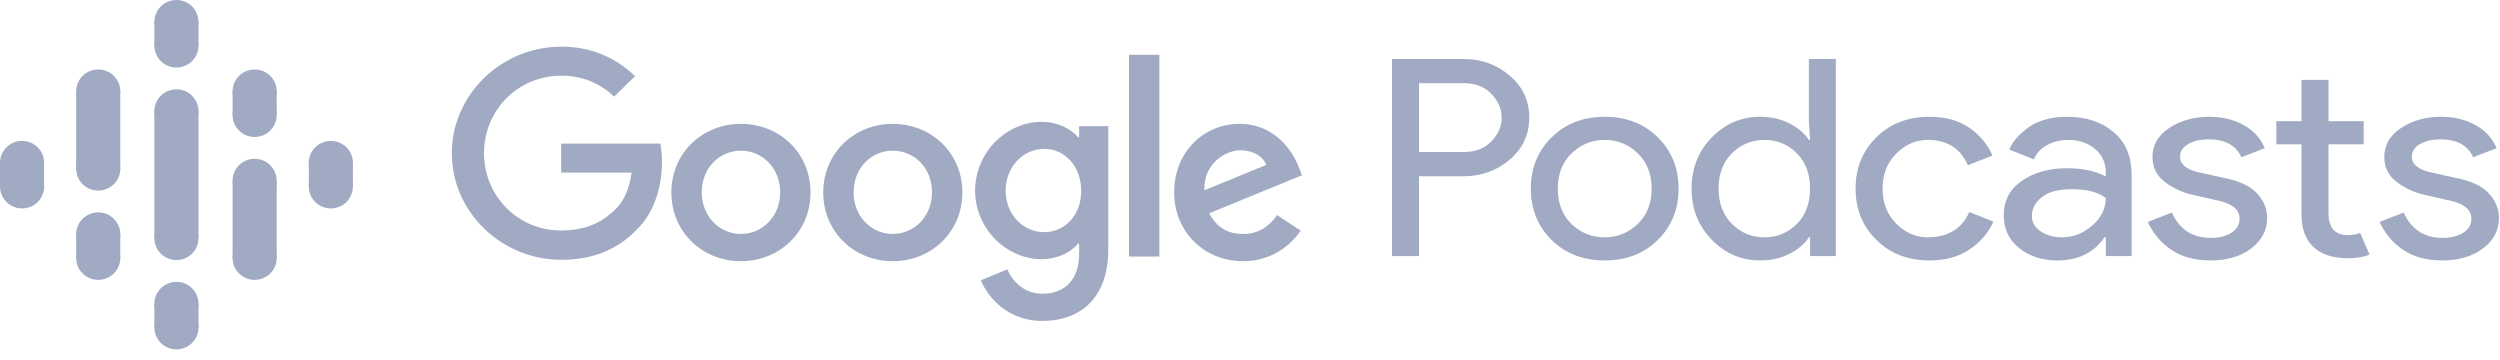
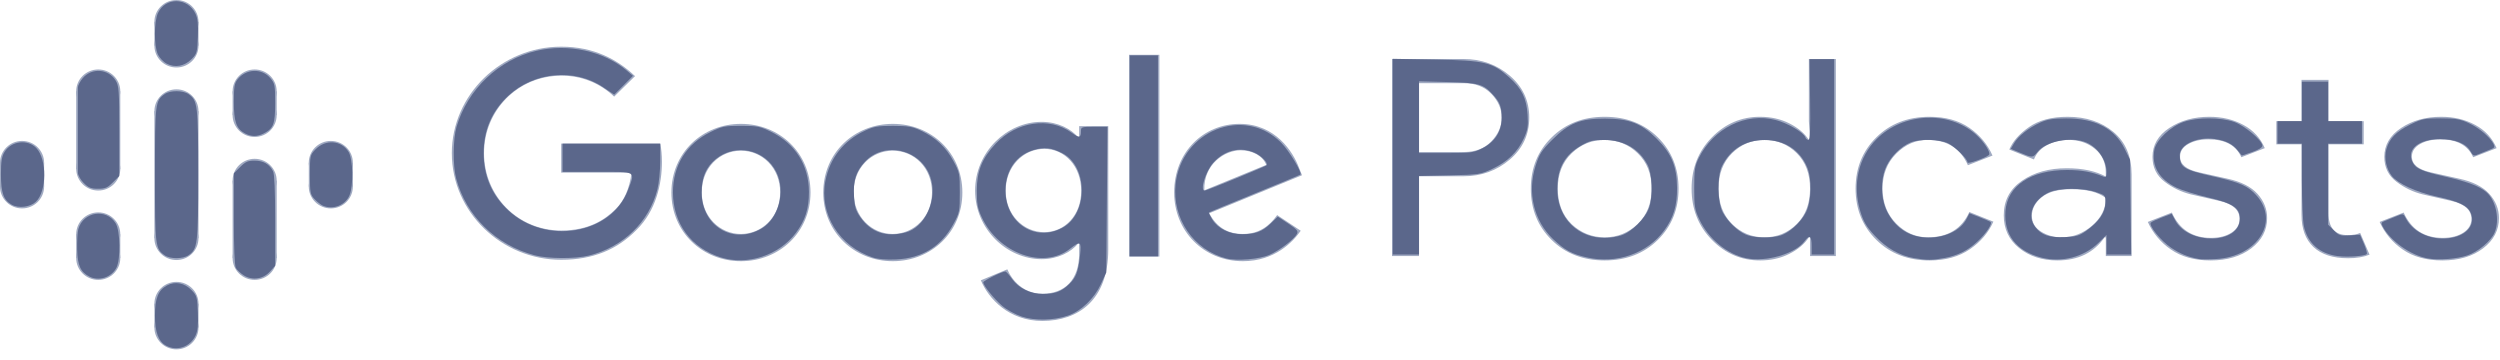
- <svg xmlns="http://www.w3.org/2000/svg" width="125" height="18">
-   <defs>
-     <filter id="a">
-       <feColorMatrix in="SourceGraphic" values="0 0 0 0 0.353 0 0 0 0 0.4 0 0 0 0 0.541 0 0 0 1 0" />
+ <svg xmlns="http://www.w3.org/2000/svg" width="125" height="18" version="1.1" id="svg71">
+   <defs id="defs5">
+     <filter id="a" x="0" y="0" width="1" height="1">
+       <feColorMatrix in="SourceGraphic" values="0 0 0 0 0.353 0 0 0 0 0.4 0 0 0 0 0.541 0 0 0 1 0" id="feColorMatrix2" />
    </filter>
  </defs>
-   <g transform="translate(-255 -6)" filter="url(#a)" fill="none" fill-rule="evenodd">
-     <g fill-rule="nonzero">
-       <g transform="translate(255 6)">
-         <path fill="#FAB908" d="M7.72 11.91h2.205V5.558H7.719v3.705z" />
-         <ellipse fill="#0066D9" cx="1.103" cy="8.138" rx="1.103" ry="1.092" />
-         <ellipse fill="#0066D9" cx="1.103" cy="9.329" rx="1.103" ry="1.092" />
-         <path fill="#0066D9" d="M0 8.138h2.205v1.191H0z" />
-         <ellipse fill="#4285F4" cx="16.541" cy="9.329" rx="1.103" ry="1.092" />
-         <ellipse fill="#4285F4" cx="16.541" cy="8.138" rx="1.103" ry="1.092" />
-         <path fill="#4285F4" d="M17.644 9.33H15.44V8.139h2.205z" />
-         <ellipse fill="#EA4335" cx="4.912" cy="11.711" rx="1.103" ry="1.092" />
-         <ellipse fill="#EA4335" cx="4.912" cy="12.902" rx="1.103" ry="1.092" />
-         <path fill="#EA4335" d="M3.809 11.711h2.205v1.191H3.809z" />
-         <ellipse fill="#EA4335" cx="4.912" cy="4.565" rx="1.103" ry="1.092" />
-         <ellipse fill="#EA4335" cx="4.912" cy="8.436" rx="1.103" ry="1.092" />
-         <path fill="#EA4335" d="M3.809 4.565h2.205v3.896H3.809z" />
-         <ellipse fill="#34A853" cx="12.732" cy="5.756" rx="1.103" ry="1.092" />
-         <ellipse fill="#34A853" cx="12.732" cy="4.565" rx="1.103" ry="1.092" />
-         <path fill="#34A853" d="M13.834 5.757H11.63V4.566h2.205z" />
-         <ellipse fill="#FAB908" cx="8.822" cy="2.283" rx="1.103" ry="1.092" />
-         <ellipse fill="#FAB908" cx="8.822" cy="1.092" rx="1.103" ry="1.092" />
-         <path fill="#FAB908" d="M9.925 2.282H7.72v-1.19h2.205z" />
-         <ellipse fill="#FAB908" cx="8.822" cy="16.376" rx="1.103" ry="1.092" />
-         <ellipse fill="#FAB908" cx="8.822" cy="15.185" rx="1.103" ry="1.092" />
-         <path fill="#FAB908" d="M9.925 16.376H7.72v-1.19h2.205z" />
-         <ellipse fill="#34A853" cx="12.732" cy="12.902" rx="1.103" ry="1.092" />
-         <ellipse fill="#34A853" cx="12.732" cy="9.032" rx="1.103" ry="1.092" />
-         <path fill="#34A853" d="M13.834 12.902H11.63v-3.87h2.205z" />
-         <ellipse fill="#FAB908" cx="8.822" cy="5.558" rx="1.103" ry="1.092" />
-         <ellipse fill="#FAB908" cx="8.822" cy="11.91" rx="1.103" ry="1.092" />
+   <g transform="translate(-255 -6)" filter="url(#a)" fill="none" fill-rule="evenodd" id="g69">
+     <g fill-rule="nonzero" id="g67">
+       <g transform="translate(255 6)" id="g61">
+         <path fill="#FAB908" d="M7.72 11.91h2.205V5.558H7.719v3.705z" id="path7" />
+         <ellipse fill="#0066D9" cx="1.103" cy="8.138" rx="1.103" ry="1.092" id="ellipse9" />
+         <ellipse fill="#0066D9" cx="1.103" cy="9.329" rx="1.103" ry="1.092" id="ellipse11" />
+         <path fill="#0066D9" d="M0 8.138h2.205v1.191H0z" id="path13" />
+         <ellipse fill="#4285F4" cx="16.541" cy="9.329" rx="1.103" ry="1.092" id="ellipse15" />
+         <ellipse fill="#4285F4" cx="16.541" cy="8.138" rx="1.103" ry="1.092" id="ellipse17" />
+         <path fill="#4285F4" d="M17.644 9.33H15.44V8.139h2.205z" id="path19" />
+         <ellipse fill="#EA4335" cx="4.912" cy="11.711" rx="1.103" ry="1.092" id="ellipse21" />
+         <ellipse fill="#EA4335" cx="4.912" cy="12.902" rx="1.103" ry="1.092" id="ellipse23" />
+         <path fill="#EA4335" d="M3.809 11.711h2.205v1.191H3.809z" id="path25" />
+         <ellipse fill="#EA4335" cx="4.912" cy="4.565" rx="1.103" ry="1.092" id="ellipse27" />
+         <ellipse fill="#EA4335" cx="4.912" cy="8.436" rx="1.103" ry="1.092" id="ellipse29" />
+         <path fill="#EA4335" d="M3.809 4.565h2.205v3.896H3.809z" id="path31" />
+         <ellipse fill="#34A853" cx="12.732" cy="5.756" rx="1.103" ry="1.092" id="ellipse33" />
+         <ellipse fill="#34A853" cx="12.732" cy="4.565" rx="1.103" ry="1.092" id="ellipse35" />
+         <path fill="#34A853" d="M13.834 5.757H11.63V4.566h2.205z" id="path37" />
+         <ellipse fill="#FAB908" cx="8.822" cy="2.283" rx="1.103" ry="1.092" id="ellipse39" />
+         <ellipse fill="#FAB908" cx="8.822" cy="1.092" rx="1.103" ry="1.092" id="ellipse41" />
+         <path fill="#FAB908" d="M9.925 2.282H7.72v-1.19h2.205z" id="path43" />
+         <ellipse fill="#FAB908" cx="8.822" cy="16.376" rx="1.103" ry="1.092" id="ellipse45" />
+         <ellipse fill="#FAB908" cx="8.822" cy="15.185" rx="1.103" ry="1.092" id="ellipse47" />
+         <path fill="#FAB908" d="M9.925 16.376H7.72v-1.19h2.205z" id="path49" />
+         <ellipse fill="#34A853" cx="12.732" cy="12.902" rx="1.103" ry="1.092" id="ellipse51" />
+         <ellipse fill="#34A853" cx="12.732" cy="9.032" rx="1.103" ry="1.092" id="ellipse53" />
+         <path fill="#34A853" d="M13.834 12.902H11.63v-3.87h2.205z" id="path55" />
+         <ellipse fill="#FAB908" cx="8.822" cy="5.558" rx="1.103" ry="1.092" id="ellipse57" />
+         <ellipse fill="#FAB908" cx="8.822" cy="11.91" rx="1.103" ry="1.092" id="ellipse59" />
      </g>
-       <path d="M325.95 18.802h-1.349V8.95h3.578c.89 0 1.659.278 2.309.833.65.555.975 1.254.975 2.098 0 .844-.325 1.544-.975 2.099-.65.555-1.42.833-2.31.833h-2.228v3.99zm0-5.201h2.258c.567 0 1.021-.18 1.364-.537.342-.358.513-.752.513-1.184 0-.43-.171-.825-.513-1.183-.343-.358-.797-.537-1.364-.537h-2.258v3.44zm6.631-.73c.694-.688 1.579-1.032 2.654-1.032s1.96.342 2.654 1.025c.694.684 1.04 1.54 1.04 2.567 0 1.027-.346 1.883-1.04 2.566-.694.684-1.579 1.025-2.654 1.025s-1.96-.341-2.654-1.025c-.694-.683-1.04-1.539-1.04-2.566 0-1.028.346-1.88 1.04-2.56zm.997 4.335c.47.44 1.022.66 1.657.66s1.185-.222 1.65-.667c.464-.445.696-1.034.696-1.768s-.232-1.324-.697-1.769a2.304 2.304 0 00-1.649-.667c-.635 0-1.185.223-1.65.667-.464.445-.696 1.035-.696 1.769s.23 1.325.69 1.775zm9.417 1.816c-.929 0-1.73-.344-2.404-1.032-.675-.688-1.012-1.54-1.012-2.56 0-1.018.337-1.87 1.012-2.559.674-.688 1.475-1.032 2.404-1.032.547 0 1.039.11 1.473.33.435.22.76.496.975.826h.06l-.06-.936V8.95h1.35v9.853h-1.29v-.936h-.06c-.215.33-.54.606-.975.826-.434.22-.926.33-1.473.33zm.22-1.156c.635 0 1.175-.22 1.62-.66.445-.44.667-1.032.667-1.775 0-.743-.222-1.335-.667-1.775a2.217 2.217 0 00-1.62-.66c-.626 0-1.163.222-1.613.666-.45.445-.674 1.035-.674 1.769s.225 1.323.674 1.768c.45.445.987.667 1.613.667zm8.258 1.156c-1.075 0-1.96-.341-2.653-1.025-.694-.683-1.041-1.539-1.041-2.566 0-1.028.347-1.883 1.04-2.567.695-.683 1.58-1.025 2.654-1.025.802 0 1.467.184 1.994.55.528.368.914.83 1.159 1.39l-1.232.482c-.371-.844-1.04-1.266-2.009-1.266-.596 0-1.121.23-1.576.688-.454.459-.681 1.041-.681 1.748 0 .706.227 1.289.681 1.747.455.46.98.688 1.576.688 1.007 0 1.701-.422 2.082-1.266l1.203.482c-.245.55-.638 1.012-1.18 1.383-.543.372-1.215.557-2.017.557zm6.397 0c-.762 0-1.4-.206-1.913-.619-.514-.413-.77-.959-.77-1.637 0-.734.303-1.31.909-1.727.606-.418 1.354-.627 2.243-.627.792 0 1.442.138 1.95.413v-.192c0-.496-.18-.893-.542-1.19-.362-.299-.807-.448-1.335-.448-.39 0-.745.087-1.063.262-.317.174-.535.412-.652.715l-1.232-.495c.167-.404.494-.778.983-1.122.488-.344 1.134-.516 1.935-.516.919 0 1.681.252 2.287.757.606.505.91 1.216.91 2.133v4.073h-1.29v-.936h-.06c-.537.771-1.324 1.156-2.36 1.156zm.22-1.156c.557 0 1.063-.194 1.517-.584.455-.39.682-.851.682-1.383-.381-.294-.953-.44-1.715-.44-.655 0-1.149.132-1.481.398-.332.266-.499.578-.499.936 0 .33.152.592.455.785.303.192.65.288 1.04.288zm7.437 1.156c-.801 0-1.463-.183-1.986-.55a3.298 3.298 0 01-1.151-1.376l1.202-.468c.381.844 1.031 1.266 1.95 1.266.42 0 .765-.087 1.034-.261.268-.175.403-.404.403-.688 0-.44-.328-.739-.983-.895l-1.451-.33a3.545 3.545 0 01-1.305-.626c-.41-.308-.616-.723-.616-1.246 0-.596.281-1.08.843-1.452.562-.371 1.23-.557 2.002-.557.635 0 1.202.135 1.7.406.499.27.856.658 1.07 1.163l-1.172.454c-.264-.596-.811-.894-1.642-.894-.401 0-.738.078-1.012.234-.274.155-.41.366-.41.633 0 .385.317.646.953.784l1.422.316c.674.147 1.173.4 1.495.757.323.358.484.762.484 1.211 0 .606-.264 1.11-.792 1.514-.528.404-1.207.605-2.038.605zm6.866-.11c-.753 0-1.327-.188-1.723-.564-.396-.376-.594-.908-.594-1.596v-3.537h-1.26V12.06h1.26V9.995h1.35v2.064h1.759v1.156h-1.76v3.44c0 .734.323 1.101.968 1.101.244 0 .45-.036.616-.11l.469 1.087c-.293.12-.655.18-1.085.18zm4.725.11c-.801 0-1.464-.183-1.987-.55a3.298 3.298 0 01-1.15-1.376l1.202-.468c.381.844 1.031 1.266 1.95 1.266.42 0 .765-.087 1.033-.261.27-.175.404-.404.404-.688 0-.44-.328-.739-.983-.895l-1.451-.33a3.545 3.545 0 01-1.305-.626c-.41-.308-.616-.723-.616-1.246 0-.596.281-1.08.843-1.452.562-.371 1.23-.557 2.001-.557.636 0 1.203.135 1.701.406.499.27.855.658 1.07 1.163l-1.172.454c-.264-.596-.812-.894-1.643-.894-.4 0-.737.078-1.011.234-.274.155-.41.366-.41.633 0 .385.317.646.952.784l1.422.316c.675.147 1.173.4 1.496.757.322.358.484.762.484 1.211 0 .606-.264 1.11-.792 1.514-.528.404-1.207.605-2.038.605z" fill="#6A6C6F" />
-       <path d="M277.59 13.666c0-2.946 2.494-5.333 5.47-5.333 1.641 0 2.81.64 3.693 1.473l-1.046 1.026a3.732 3.732 0 00-2.648-1.046c-2.165 0-3.858 1.727-3.858 3.87 0 2.144 1.693 3.87 3.858 3.87 1.406 0 2.206-.558 2.72-1.066.42-.417.697-1.016.8-1.829h-3.52V13.18h4.956c.051.264.082.569.082.914 0 1.097-.297 2.448-1.272 3.403-.954.975-2.165 1.493-3.766 1.493-2.975 0-5.468-2.387-5.468-5.323zm14.458-1.473c1.918 0 3.478 1.443 3.478 3.434 0 1.98-1.56 3.433-3.478 3.433-1.92 0-3.479-1.452-3.479-3.433 0-1.991 1.56-3.434 3.479-3.434zm0 5.506c1.046 0 1.96-.853 1.96-2.082 0-1.24-.914-2.083-1.96-2.083-1.057 0-1.96.843-1.96 2.083 0 1.229.913 2.082 1.96 2.082zm7.592-5.506c1.919 0 3.479 1.443 3.479 3.434 0 1.98-1.56 3.433-3.479 3.433-1.918 0-3.478-1.452-3.478-3.433 0-1.991 1.56-3.434 3.478-3.434zm0 5.506c1.047 0 1.96-.853 1.96-2.082 0-1.24-.903-2.083-1.96-2.083s-1.96.843-1.96 2.083c0 1.229.914 2.082 1.96 2.082zm9.317-5.394h1.457v6.166c0 2.54-1.509 3.576-3.294 3.576-1.683 0-2.698-1.118-3.078-2.032l1.324-.548c.236.558.81 1.219 1.744 1.219 1.139 0 1.847-.701 1.847-2.012v-.497h-.052c-.338.416-.995.782-1.826.782-1.734 0-3.324-1.504-3.324-3.424 0-1.94 1.59-3.443 3.324-3.443.831 0 1.488.365 1.826.772h.052v-.559zm-1.744 5.303c1.036 0 1.857-.864 1.846-2.073 0-1.208-.81-2.092-1.846-2.092-1.047 0-1.93.884-1.93 2.092 0 1.2.883 2.073 1.93 2.073zm4.237 1.219V8.74h1.519v10.087h-1.519zm5.695-1.128c.78 0 1.313-.376 1.713-.945l1.18.783c-.39.558-1.303 1.523-2.893 1.523-1.97 0-3.438-1.513-3.438-3.433 0-2.042 1.488-3.434 3.273-3.434 1.796 0 2.678 1.412 2.966 2.184l.154.386-4.638 1.9c.359.68.903 1.036 1.683 1.036zm-.113-4.185c-.78 0-1.857.68-1.816 2.001l3.098-1.27c-.164-.436-.677-.731-1.282-.731z" fill="#65696D" />
+       <path d="M325.95 18.802h-1.349V8.95h3.578c.89 0 1.659.278 2.309.833.65.555.975 1.254.975 2.098 0 .844-.325 1.544-.975 2.099-.65.555-1.42.833-2.31.833h-2.228v3.99zm0-5.201h2.258c.567 0 1.021-.18 1.364-.537.342-.358.513-.752.513-1.184 0-.43-.171-.825-.513-1.183-.343-.358-.797-.537-1.364-.537h-2.258v3.44zm6.631-.73c.694-.688 1.579-1.032 2.654-1.032s1.96.342 2.654 1.025c.694.684 1.04 1.54 1.04 2.567 0 1.027-.346 1.883-1.04 2.566-.694.684-1.579 1.025-2.654 1.025s-1.96-.341-2.654-1.025c-.694-.683-1.04-1.539-1.04-2.566 0-1.028.346-1.88 1.04-2.56zm.997 4.335c.47.44 1.022.66 1.657.66s1.185-.222 1.65-.667c.464-.445.696-1.034.696-1.768s-.232-1.324-.697-1.769a2.304 2.304 0 00-1.649-.667c-.635 0-1.185.223-1.65.667-.464.445-.696 1.035-.696 1.769s.23 1.325.69 1.775zm9.417 1.816c-.929 0-1.73-.344-2.404-1.032-.675-.688-1.012-1.54-1.012-2.56 0-1.018.337-1.87 1.012-2.559.674-.688 1.475-1.032 2.404-1.032.547 0 1.039.11 1.473.33.435.22.76.496.975.826h.06l-.06-.936V8.95h1.35v9.853h-1.29v-.936h-.06c-.215.33-.54.606-.975.826-.434.22-.926.33-1.473.33zm.22-1.156c.635 0 1.175-.22 1.62-.66.445-.44.667-1.032.667-1.775 0-.743-.222-1.335-.667-1.775a2.217 2.217 0 00-1.62-.66c-.626 0-1.163.222-1.613.666-.45.445-.674 1.035-.674 1.769s.225 1.323.674 1.768c.45.445.987.667 1.613.667zm8.258 1.156c-1.075 0-1.96-.341-2.653-1.025-.694-.683-1.041-1.539-1.041-2.566 0-1.028.347-1.883 1.04-2.567.695-.683 1.58-1.025 2.654-1.025.802 0 1.467.184 1.994.55.528.368.914.83 1.159 1.39l-1.232.482c-.371-.844-1.04-1.266-2.009-1.266-.596 0-1.121.23-1.576.688-.454.459-.681 1.041-.681 1.748 0 .706.227 1.289.681 1.747.455.46.98.688 1.576.688 1.007 0 1.701-.422 2.082-1.266l1.203.482c-.245.55-.638 1.012-1.18 1.383-.543.372-1.215.557-2.017.557zm6.397 0c-.762 0-1.4-.206-1.913-.619-.514-.413-.77-.959-.77-1.637 0-.734.303-1.31.909-1.727.606-.418 1.354-.627 2.243-.627.792 0 1.442.138 1.95.413v-.192c0-.496-.18-.893-.542-1.19-.362-.299-.807-.448-1.335-.448-.39 0-.745.087-1.063.262-.317.174-.535.412-.652.715l-1.232-.495c.167-.404.494-.778.983-1.122.488-.344 1.134-.516 1.935-.516.919 0 1.681.252 2.287.757.606.505.91 1.216.91 2.133v4.073h-1.29v-.936h-.06c-.537.771-1.324 1.156-2.36 1.156zm.22-1.156c.557 0 1.063-.194 1.517-.584.455-.39.682-.851.682-1.383-.381-.294-.953-.44-1.715-.44-.655 0-1.149.132-1.481.398-.332.266-.499.578-.499.936 0 .33.152.592.455.785.303.192.65.288 1.04.288zm7.437 1.156c-.801 0-1.463-.183-1.986-.55a3.298 3.298 0 01-1.151-1.376l1.202-.468c.381.844 1.031 1.266 1.95 1.266.42 0 .765-.087 1.034-.261.268-.175.403-.404.403-.688 0-.44-.328-.739-.983-.895l-1.451-.33a3.545 3.545 0 01-1.305-.626c-.41-.308-.616-.723-.616-1.246 0-.596.281-1.08.843-1.452.562-.371 1.23-.557 2.002-.557.635 0 1.202.135 1.7.406.499.27.856.658 1.07 1.163l-1.172.454c-.264-.596-.811-.894-1.642-.894-.401 0-.738.078-1.012.234-.274.155-.41.366-.41.633 0 .385.317.646.953.784l1.422.316c.674.147 1.173.4 1.495.757.323.358.484.762.484 1.211 0 .606-.264 1.11-.792 1.514-.528.404-1.207.605-2.038.605zm6.866-.11c-.753 0-1.327-.188-1.723-.564-.396-.376-.594-.908-.594-1.596v-3.537h-1.26V12.06h1.26V9.995h1.35v2.064h1.759v1.156h-1.76v3.44c0 .734.323 1.101.968 1.101.244 0 .45-.036.616-.11l.469 1.087c-.293.12-.655.18-1.085.18zm4.725.11c-.801 0-1.464-.183-1.987-.55a3.298 3.298 0 01-1.15-1.376l1.202-.468c.381.844 1.031 1.266 1.95 1.266.42 0 .765-.087 1.033-.261.27-.175.404-.404.404-.688 0-.44-.328-.739-.983-.895l-1.451-.33a3.545 3.545 0 01-1.305-.626c-.41-.308-.616-.723-.616-1.246 0-.596.281-1.08.843-1.452.562-.371 1.23-.557 2.001-.557.636 0 1.203.135 1.701.406.499.27.855.658 1.07 1.163l-1.172.454c-.264-.596-.812-.894-1.643-.894-.4 0-.737.078-1.011.234-.274.155-.41.366-.41.633 0 .385.317.646.952.784l1.422.316c.675.147 1.173.4 1.496.757.322.358.484.762.484 1.211 0 .606-.264 1.11-.792 1.514-.528.404-1.207.605-2.038.605z" fill="#6A6C6F" id="path63" />
+       <path d="M277.59 13.666c0-2.946 2.494-5.333 5.47-5.333 1.641 0 2.81.64 3.693 1.473l-1.046 1.026a3.732 3.732 0 00-2.648-1.046c-2.165 0-3.858 1.727-3.858 3.87 0 2.144 1.693 3.87 3.858 3.87 1.406 0 2.206-.558 2.72-1.066.42-.417.697-1.016.8-1.829h-3.52V13.18h4.956c.051.264.082.569.082.914 0 1.097-.297 2.448-1.272 3.403-.954.975-2.165 1.493-3.766 1.493-2.975 0-5.468-2.387-5.468-5.323zm14.458-1.473c1.918 0 3.478 1.443 3.478 3.434 0 1.98-1.56 3.433-3.478 3.433-1.92 0-3.479-1.452-3.479-3.433 0-1.991 1.56-3.434 3.479-3.434zm0 5.506c1.046 0 1.96-.853 1.96-2.082 0-1.24-.914-2.083-1.96-2.083-1.057 0-1.96.843-1.96 2.083 0 1.229.913 2.082 1.96 2.082zm7.592-5.506c1.919 0 3.479 1.443 3.479 3.434 0 1.98-1.56 3.433-3.479 3.433-1.918 0-3.478-1.452-3.478-3.433 0-1.991 1.56-3.434 3.478-3.434zm0 5.506c1.047 0 1.96-.853 1.96-2.082 0-1.24-.903-2.083-1.96-2.083s-1.96.843-1.96 2.083c0 1.229.914 2.082 1.96 2.082zm9.317-5.394h1.457v6.166c0 2.54-1.509 3.576-3.294 3.576-1.683 0-2.698-1.118-3.078-2.032l1.324-.548c.236.558.81 1.219 1.744 1.219 1.139 0 1.847-.701 1.847-2.012v-.497h-.052c-.338.416-.995.782-1.826.782-1.734 0-3.324-1.504-3.324-3.424 0-1.94 1.59-3.443 3.324-3.443.831 0 1.488.365 1.826.772h.052v-.559zm-1.744 5.303c1.036 0 1.857-.864 1.846-2.073 0-1.208-.81-2.092-1.846-2.092-1.047 0-1.93.884-1.93 2.092 0 1.2.883 2.073 1.93 2.073zm4.237 1.219V8.74h1.519v10.087h-1.519zm5.695-1.128c.78 0 1.313-.376 1.713-.945l1.18.783c-.39.558-1.303 1.523-2.893 1.523-1.97 0-3.438-1.513-3.438-3.433 0-2.042 1.488-3.434 3.273-3.434 1.796 0 2.678 1.412 2.966 2.184l.154.386-4.638 1.9c.359.68.903 1.036 1.683 1.036zm-.113-4.185c-.78 0-1.857.68-1.816 2.001l3.098-1.27c-.164-.436-.677-.731-1.282-.731z" fill="#65696D" id="path65" />
    </g>
  </g>
+   <path style="fill:#5b678b;stroke-width:0.094" d="M 8.238,12.767 C 7.761,12.433 7.748,12.322 7.748,8.734 c 0,-3.588 0.013,-3.699 0.49,-4.033 0.273,-0.191 0.912,-0.188 1.19,0.007 0.454,0.318 0.481,0.544 0.481,4.026 0,3.482 -0.027,3.708 -0.481,4.026 -0.277,0.194 -0.917,0.198 -1.19,0.007 z" id="path927" />
+   <path style="fill:#5b678b;stroke-width:0.094" d="m 12.191,13.768 c -0.165,-0.103 -0.344,-0.272 -0.399,-0.374 -0.063,-0.117 -0.1,-1.032 -0.1,-2.456 V 8.668 l 0.319,-0.319 c 0.266,-0.266 0.387,-0.319 0.728,-0.317 0.432,0.002 0.733,0.177 0.914,0.532 0.069,0.134 0.105,0.985 0.105,2.464 v 2.259 l -0.258,0.289 c -0.341,0.381 -0.882,0.461 -1.309,0.193 z" id="path966" />
+   <path style="fill:#5b678b;stroke-width:0.094" d="M 16.153,10.288 C 16.05,10.245 15.86,10.097 15.731,9.958 15.512,9.722 15.496,9.64 15.496,8.733 c 0,-0.947 0.007,-0.98 0.275,-1.259 0.504,-0.526 1.301,-0.465 1.661,0.126 0.221,0.363 0.248,1.676 0.044,2.164 -0.206,0.494 -0.813,0.735 -1.322,0.524 z" id="path1005" />
+   <path style="fill:#5b678b;stroke-width:0.094" d="M 12.234,6.662 C 11.815,6.435 11.692,6.078 11.692,5.089 c 0,-0.737 0.031,-0.923 0.185,-1.119 0.425,-0.54 1.214,-0.57 1.641,-0.062 0.224,0.266 0.24,0.353 0.24,1.244 0,1.052 -0.08,1.266 -0.565,1.517 -0.339,0.175 -0.629,0.173 -0.96,-0.007 z" id="path1044" />
+   <path style="fill:#5b678b;stroke-width:0.094" d="M 8.342,3.187 C 8.177,3.104 7.977,2.895 7.895,2.724 7.694,2.299 7.697,1.075 7.901,0.644 8.281,-0.157 9.386,-0.131 9.775,0.686 9.888,0.926 9.918,1.214 9.893,1.839 9.863,2.624 9.844,2.69 9.575,2.959 9.223,3.311 8.756,3.398 8.342,3.187 Z" id="path1083" />
+   <path style="fill:#5b678b;stroke-width:0.094" d="M 0.588,10.236 C 0.176,10.004 0.047,9.642 0.047,8.715 0.048,8.072 0.087,7.825 0.224,7.6 0.562,7.045 1.385,6.945 1.819,7.406 2.357,7.979 2.342,9.572 1.794,10.087 1.506,10.357 0.93,10.428 0.588,10.236 Z" id="path1122" />
+   <path style="fill:#5b678b;stroke-width:0.094" d="M 4.186,9.149 C 4.027,8.99 3.896,8.758 3.893,8.633 c -0.005,-0.296 -0.005,-4.023 0,-4.259 C 3.896,4.275 4.006,4.065 4.138,3.908 4.587,3.374 5.424,3.437 5.786,4.031 5.946,4.292 5.963,4.534 5.963,6.56 l 3.51e-4,2.24 -0.319,0.319 C 5.375,9.388 5.258,9.438 4.9,9.438 c -0.349,0 -0.476,-0.051 -0.714,-0.289 z" id="path1161" />
+   <path style="fill:#5b678b;stroke-width:0.094" d="m 4.47,13.828 c -0.444,-0.228 -0.591,-0.553 -0.612,-1.349 -0.01,-0.406 0.014,-0.862 0.055,-1.012 0.239,-0.885 1.402,-1.07 1.873,-0.298 0.23,0.377 0.252,1.798 0.035,2.218 -0.25,0.483 -0.873,0.687 -1.351,0.442 z" id="path1200" />
+   <path style="fill:#5b678b;stroke-width:0.094" d="M 8.3,17.28 C 7.92,17.073 7.748,16.605 7.748,15.778 c 0,-0.861 0.163,-1.268 0.6,-1.504 0.412,-0.222 0.881,-0.13 1.238,0.243 0.254,0.265 0.277,0.348 0.307,1.116 0.024,0.622 -0.005,0.909 -0.119,1.149 -0.271,0.57 -0.931,0.794 -1.474,0.498 z" id="path1239" />
+   <path style="fill:#5b678b;stroke-width:0.094" d="M 26.719,12.762 C 24.782,12.242 23.306,10.793 22.808,8.922 22.636,8.276 22.647,6.956 22.83,6.333 23.379,4.466 24.938,2.983 26.818,2.54 28.408,2.165 30.189,2.553 31.332,3.523 L 31.649,3.791 31.18,4.263 30.71,4.734 30.17,4.369 c -1.431,-0.967 -3.467,-0.786 -4.76,0.424 -0.82,0.767 -1.227,1.715 -1.227,2.861 0,1.146 0.407,2.094 1.227,2.861 1.882,1.76 5.16,1.205 5.991,-1.014 C 31.762,8.535 31.86,8.593 29.865,8.593 H 28.127 V 7.889 7.184 h 2.442 2.442 v 0.872 c 0,0.48 -0.065,1.121 -0.144,1.425 -0.423,1.624 -1.683,2.846 -3.397,3.292 -0.677,0.176 -2.074,0.171 -2.751,-0.011 z" id="path1278" />
+   <path style="fill:#5b678b;stroke-width:0.094" d="m 36.043,12.871 c -1.478,-0.462 -2.395,-1.704 -2.395,-3.245 0,-1.356 0.666,-2.429 1.879,-3.026 0.575,-0.283 0.699,-0.308 1.522,-0.308 0.823,0 0.947,0.025 1.522,0.308 1.201,0.591 1.869,1.659 1.875,2.995 0.003,0.835 -0.188,1.434 -0.653,2.05 -0.85,1.127 -2.423,1.64 -3.75,1.226 z m 2.039,-1.447 c 0.849,-0.501 1.206,-1.845 0.743,-2.801 -0.559,-1.155 -2.051,-1.481 -3.042,-0.664 -0.486,0.401 -0.702,0.915 -0.702,1.668 0.002,1.681 1.587,2.631 3.001,1.798 z" id="path1317" />
+   <path style="fill:#5b678b;stroke-width:0.094" d="M 43.65,12.877 C 41.958,12.322 40.949,10.694 41.271,9.039 41.491,7.91 42.178,7.036 43.231,6.542 c 0.461,-0.216 0.653,-0.25 1.425,-0.248 0.765,0.001 0.966,0.037 1.409,0.247 0.728,0.345 1.229,0.816 1.603,1.505 0.309,0.569 0.322,0.635 0.322,1.58 0,0.945 -0.013,1.011 -0.322,1.58 -0.603,1.113 -1.56,1.704 -2.856,1.765 -0.491,0.023 -0.908,-0.011 -1.162,-0.094 z m 1.617,-1.25 C 46.261,11.375 46.895,9.98 46.522,8.865 46.048,7.452 44.201,7.029 43.224,8.111 c -0.433,0.479 -0.568,0.92 -0.523,1.708 0.03,0.529 0.087,0.716 0.317,1.043 0.533,0.758 1.278,1.012 2.25,0.765 z" id="path1356" />
+   <path style="fill:#5b678b;stroke-width:0.094" d="m 61.315,12.923 c -1.634,-0.421 -2.714,-1.999 -2.536,-3.706 0.281,-2.691 3.426,-3.937 5.273,-2.089 0.4,0.401 1.069,1.51 0.967,1.604 -0.017,0.015 -1.045,0.441 -2.284,0.945 -1.24,0.505 -2.269,0.93 -2.288,0.945 -0.019,0.015 0.053,0.168 0.16,0.341 0.288,0.466 0.855,0.748 1.501,0.747 0.672,-0.002 1.008,-0.129 1.439,-0.548 l 0.341,-0.331 0.525,0.348 c 0.441,0.293 0.51,0.376 0.434,0.518 -0.145,0.27 -0.863,0.818 -1.367,1.042 -0.5,0.222 -1.638,0.319 -2.164,0.184 z M 61.799,8.919 C 62.619,8.581 63.305,8.289 63.325,8.269 63.428,8.166 63.093,7.804 62.751,7.648 62.012,7.313 61.22,7.503 60.65,8.153 c -0.373,0.424 -0.662,1.379 -0.418,1.379 0.043,0 0.749,-0.276 1.568,-0.613 z" id="path1395" />
+   <path style="fill:#5b678b;stroke-width:0.094" d="M 56.489,7.795 V 2.77 h 0.704 0.704 v 5.024 5.024 h -0.704 -0.704 z" id="path1434" />
+   <path style="fill:#5b678b;stroke-width:0.094" d="m 51.086,15.828 c -0.317,-0.104 -0.747,-0.34 -0.975,-0.535 -0.41,-0.351 -0.947,-1.019 -0.947,-1.178 0,-0.079 0.955,-0.547 1.106,-0.542 0.037,0.001 0.184,0.166 0.326,0.367 0.331,0.468 0.923,0.758 1.55,0.758 0.605,0 0.929,-0.121 1.313,-0.492 0.347,-0.334 0.456,-0.627 0.545,-1.457 0.073,-0.683 0.013,-0.72 -0.501,-0.312 -1.32,1.045 -3.571,0.243 -4.415,-1.573 -0.207,-0.444 -0.248,-0.666 -0.248,-1.331 0,-0.97 0.259,-1.615 0.94,-2.344 1.043,-1.116 2.691,-1.359 3.793,-0.56 0.39,0.283 0.474,0.27 0.474,-0.07 0,-0.209 0.031,-0.219 0.663,-0.219 h 0.663 l -0.029,3.639 -0.029,3.639 -0.273,0.592 c -0.327,0.709 -0.985,1.341 -1.629,1.566 -0.715,0.249 -1.663,0.271 -2.327,0.053 z m 2.045,-4.446 c 1.287,-0.707 1.273,-3.069 -0.022,-3.726 -0.536,-0.272 -0.893,-0.311 -1.432,-0.154 -0.869,0.253 -1.405,1.026 -1.404,2.026 0.001,1.63 1.499,2.602 2.858,1.854 z" id="path1473" />
+   <path style="fill:#5b678b;stroke-width:0.094" d="m 121.378,12.918 c -0.85,-0.154 -1.854,-0.866 -2.241,-1.588 -0.094,-0.175 -0.079,-0.213 0.107,-0.284 0.118,-0.045 0.374,-0.148 0.567,-0.229 0.35,-0.146 0.353,-0.146 0.484,0.106 0.383,0.735 1.353,1.142 2.296,0.963 0.779,-0.148 1.182,-0.673 0.948,-1.236 -0.154,-0.371 -0.584,-0.577 -1.726,-0.826 -0.998,-0.217 -1.921,-0.643 -2.22,-1.024 -0.282,-0.359 -0.394,-0.895 -0.277,-1.329 0.145,-0.537 0.491,-0.895 1.202,-1.246 0.576,-0.283 0.698,-0.308 1.52,-0.307 0.763,8.264e-4 0.97,0.037 1.411,0.243 0.511,0.239 1.038,0.683 1.225,1.034 0.079,0.148 0.058,0.195 -0.119,0.262 -0.118,0.045 -0.365,0.145 -0.549,0.222 -0.327,0.137 -0.337,0.134 -0.479,-0.112 -0.228,-0.396 -0.773,-0.613 -1.539,-0.61 -1.045,0.003 -1.657,0.503 -1.374,1.124 0.158,0.346 0.445,0.476 1.66,0.753 1.111,0.253 1.711,0.482 2.053,0.782 0.481,0.424 0.67,1.373 0.401,2.017 -0.17,0.407 -0.822,0.955 -1.351,1.135 -0.538,0.183 -1.447,0.252 -2.002,0.152 z" id="path1512" />
+   <path style="fill:#5b678b;stroke-width:0.094" d="m 116.91,12.809 c -0.922,-0.116 -1.521,-0.637 -1.716,-1.492 -0.053,-0.232 -0.098,-1.257 -0.099,-2.277 l -0.002,-1.855 h -0.61 -0.61 V 6.621 6.057 h 0.61 0.61 V 5.071 4.085 h 0.657 0.657 v 0.986 0.986 h 0.845 0.845 v 0.563 0.563 h -0.845 -0.845 v 2.026 2.026 l 0.283,0.283 c 0.257,0.257 0.33,0.28 0.797,0.251 l 0.514,-0.032 0.196,0.455 c 0.108,0.25 0.171,0.48 0.141,0.51 -0.104,0.104 -0.945,0.165 -1.428,0.104 z" id="path1551" />
+   <path style="fill:#5b678b;stroke-width:0.094" d="m 109.927,12.947 c -0.538,-0.101 -0.919,-0.257 -1.37,-0.56 -0.516,-0.347 -1.146,-1.129 -1.013,-1.258 0.045,-0.044 0.297,-0.161 0.561,-0.26 l 0.479,-0.181 0.176,0.328 c 0.678,1.259 3.232,1.196 3.232,-0.079 0,-0.548 -0.34,-0.773 -1.617,-1.07 -0.583,-0.135 -1.278,-0.352 -1.546,-0.482 -0.877,-0.425 -1.263,-1.083 -1.112,-1.895 0.091,-0.489 0.802,-1.165 1.469,-1.396 0.677,-0.234 1.837,-0.234 2.514,0 0.528,0.183 1.42,0.933 1.42,1.195 0,0.084 -0.202,0.207 -0.515,0.314 l -0.515,0.175 -0.198,-0.251 c -0.261,-0.332 -0.613,-0.505 -1.178,-0.58 -0.867,-0.115 -1.726,0.284 -1.726,0.802 0,0.616 0.189,0.738 1.657,1.069 1.389,0.314 1.756,0.476 2.193,0.972 1.144,1.3 0.038,3.031 -2.018,3.161 -0.362,0.023 -0.763,0.022 -0.892,-0.003 z" id="path1590" />
+   <path style="fill:#5b678b;stroke-width:0.094" d="m 102.076,12.881 c -1.251,-0.318 -1.89,-1.138 -1.804,-2.316 0.092,-1.277 1.269,-2.065 3.083,-2.065 0.716,0 1.251,0.097 1.806,0.327 0.135,0.056 0.164,0.018 0.164,-0.217 0,-0.607 -0.426,-1.235 -1.007,-1.483 -0.737,-0.315 -2.019,-0.069 -2.442,0.469 -0.234,0.298 -0.252,0.299 -0.857,0.047 l -0.48,-0.2 0.163,-0.279 c 0.21,-0.36 0.733,-0.774 1.306,-1.034 0.356,-0.162 0.635,-0.207 1.299,-0.209 1.452,-0.006 2.426,0.5 2.927,1.521 l 0.266,0.542 0.029,2.371 0.029,2.371 h -0.616 -0.616 v -0.489 -0.489 l -0.399,0.391 c -0.728,0.712 -1.835,1.001 -2.85,0.743 z m 2.224,-1.331 c 0.631,-0.446 0.96,-0.915 0.969,-1.382 0.008,-0.399 0.006,-0.401 -0.461,-0.561 -0.652,-0.222 -1.853,-0.218 -2.352,0.008 -0.82,0.372 -1.135,1.176 -0.685,1.747 0.311,0.395 0.691,0.524 1.458,0.494 0.574,-0.022 0.734,-0.068 1.071,-0.306 z" id="path1629" />
+   <path style="fill:#5b678b;stroke-width:0.094" d="M 95.713,12.909 C 94.989,12.787 94.308,12.398 93.735,11.779 93.313,11.323 93.175,11.089 93.011,10.55 92.609,9.227 92.923,7.862 93.839,6.946 c 1.314,-1.314 3.587,-1.424 4.937,-0.239 0.421,0.37 0.781,0.931 0.669,1.041 -0.147,0.144 -1.068,0.469 -1.068,0.377 0,-0.172 -0.596,-0.766 -0.95,-0.947 -0.43,-0.219 -1.436,-0.247 -1.901,-0.053 -0.471,0.197 -0.956,0.669 -1.195,1.163 -0.33,0.683 -0.305,1.692 0.059,2.361 0.439,0.806 1.143,1.23 2.045,1.23 0.856,0 1.601,-0.37 1.897,-0.942 l 0.142,-0.275 0.487,0.192 c 0.268,0.106 0.521,0.213 0.564,0.239 0.119,0.073 -0.213,0.576 -0.645,0.975 -0.506,0.468 -0.987,0.708 -1.673,0.835 -0.618,0.114 -0.831,0.115 -1.492,0.004 z" id="path1668" />
+   <path style="fill:#5b678b;stroke-width:0.094" d="m 87.314,12.912 c -0.963,-0.201 -1.894,-0.974 -2.354,-1.955 -0.223,-0.477 -0.25,-0.642 -0.249,-1.566 0.001,-0.895 0.031,-1.093 0.223,-1.482 0.739,-1.497 2.346,-2.295 3.847,-1.91 0.59,0.151 1.391,0.617 1.486,0.865 0.028,0.073 0.099,0.132 0.158,0.132 0.078,7.26e-5 0.1,-0.55 0.079,-2.019 L 90.476,2.958 h 0.616 0.616 v 4.884 4.884 h -0.563 -0.563 v -0.417 c 0,-0.522 -0.102,-0.591 -0.358,-0.244 -0.461,0.623 -1.931,1.052 -2.908,0.847 z m 1.676,-1.126 c 0.468,-0.13 1.065,-0.67 1.318,-1.192 0.269,-0.556 0.293,-1.66 0.048,-2.235 -0.371,-0.87 -1.133,-1.358 -2.123,-1.358 -0.966,0 -1.712,0.455 -2.132,1.301 -0.254,0.512 -0.234,1.81 0.035,2.311 0.254,0.473 0.732,0.934 1.158,1.118 0.379,0.164 1.209,0.191 1.697,0.055 z" id="path1707" />
+   <path style="fill:#5b678b;stroke-width:0.094" d="M 79.345,12.872 C 78.59,12.701 78.25,12.517 77.661,11.96 76.691,11.042 76.352,9.633 76.779,8.292 76.969,7.698 77.079,7.525 77.614,6.988 c 0.831,-0.834 1.399,-1.062 2.636,-1.058 1.221,0.004 1.817,0.237 2.591,1.011 0.737,0.737 1.001,1.377 1.011,2.45 0.008,0.89 -0.175,1.493 -0.646,2.136 -0.841,1.146 -2.378,1.682 -3.86,1.345 z m 1.672,-1.089 c 0.541,-0.15 1.256,-0.853 1.445,-1.421 0.192,-0.579 0.151,-1.666 -0.081,-2.112 -0.421,-0.811 -1.184,-1.25 -2.178,-1.251 -0.559,-0.001 -0.731,0.041 -1.145,0.278 -0.838,0.48 -1.203,1.156 -1.192,2.208 0.017,1.709 1.466,2.766 3.151,2.298 z" id="path1746" />
+   <path style="fill:#5b678b;stroke-width:0.094" d="m 69.637,7.833 v -4.892 l 2.137,0.038 c 2.473,0.044 2.845,0.134 3.686,0.89 0.635,0.571 0.864,1.038 0.919,1.873 0.037,0.573 0.01,0.745 -0.19,1.182 C 75.879,7.599 75.381,8.082 74.623,8.44 74.023,8.724 73.958,8.734 72.478,8.766 l -1.526,0.034 v 1.963 1.963 h -0.657 -0.657 z m 4.466,-0.411 c 0.639,-0.319 0.981,-0.851 0.981,-1.531 0,-0.555 -0.088,-0.781 -0.458,-1.181 C 74.157,4.203 73.934,4.143 72.384,4.102 L 70.952,4.065 V 5.86 7.654 h 1.343 c 1.24,0 1.379,-0.018 1.808,-0.232 z" id="path1785" />
</svg>
